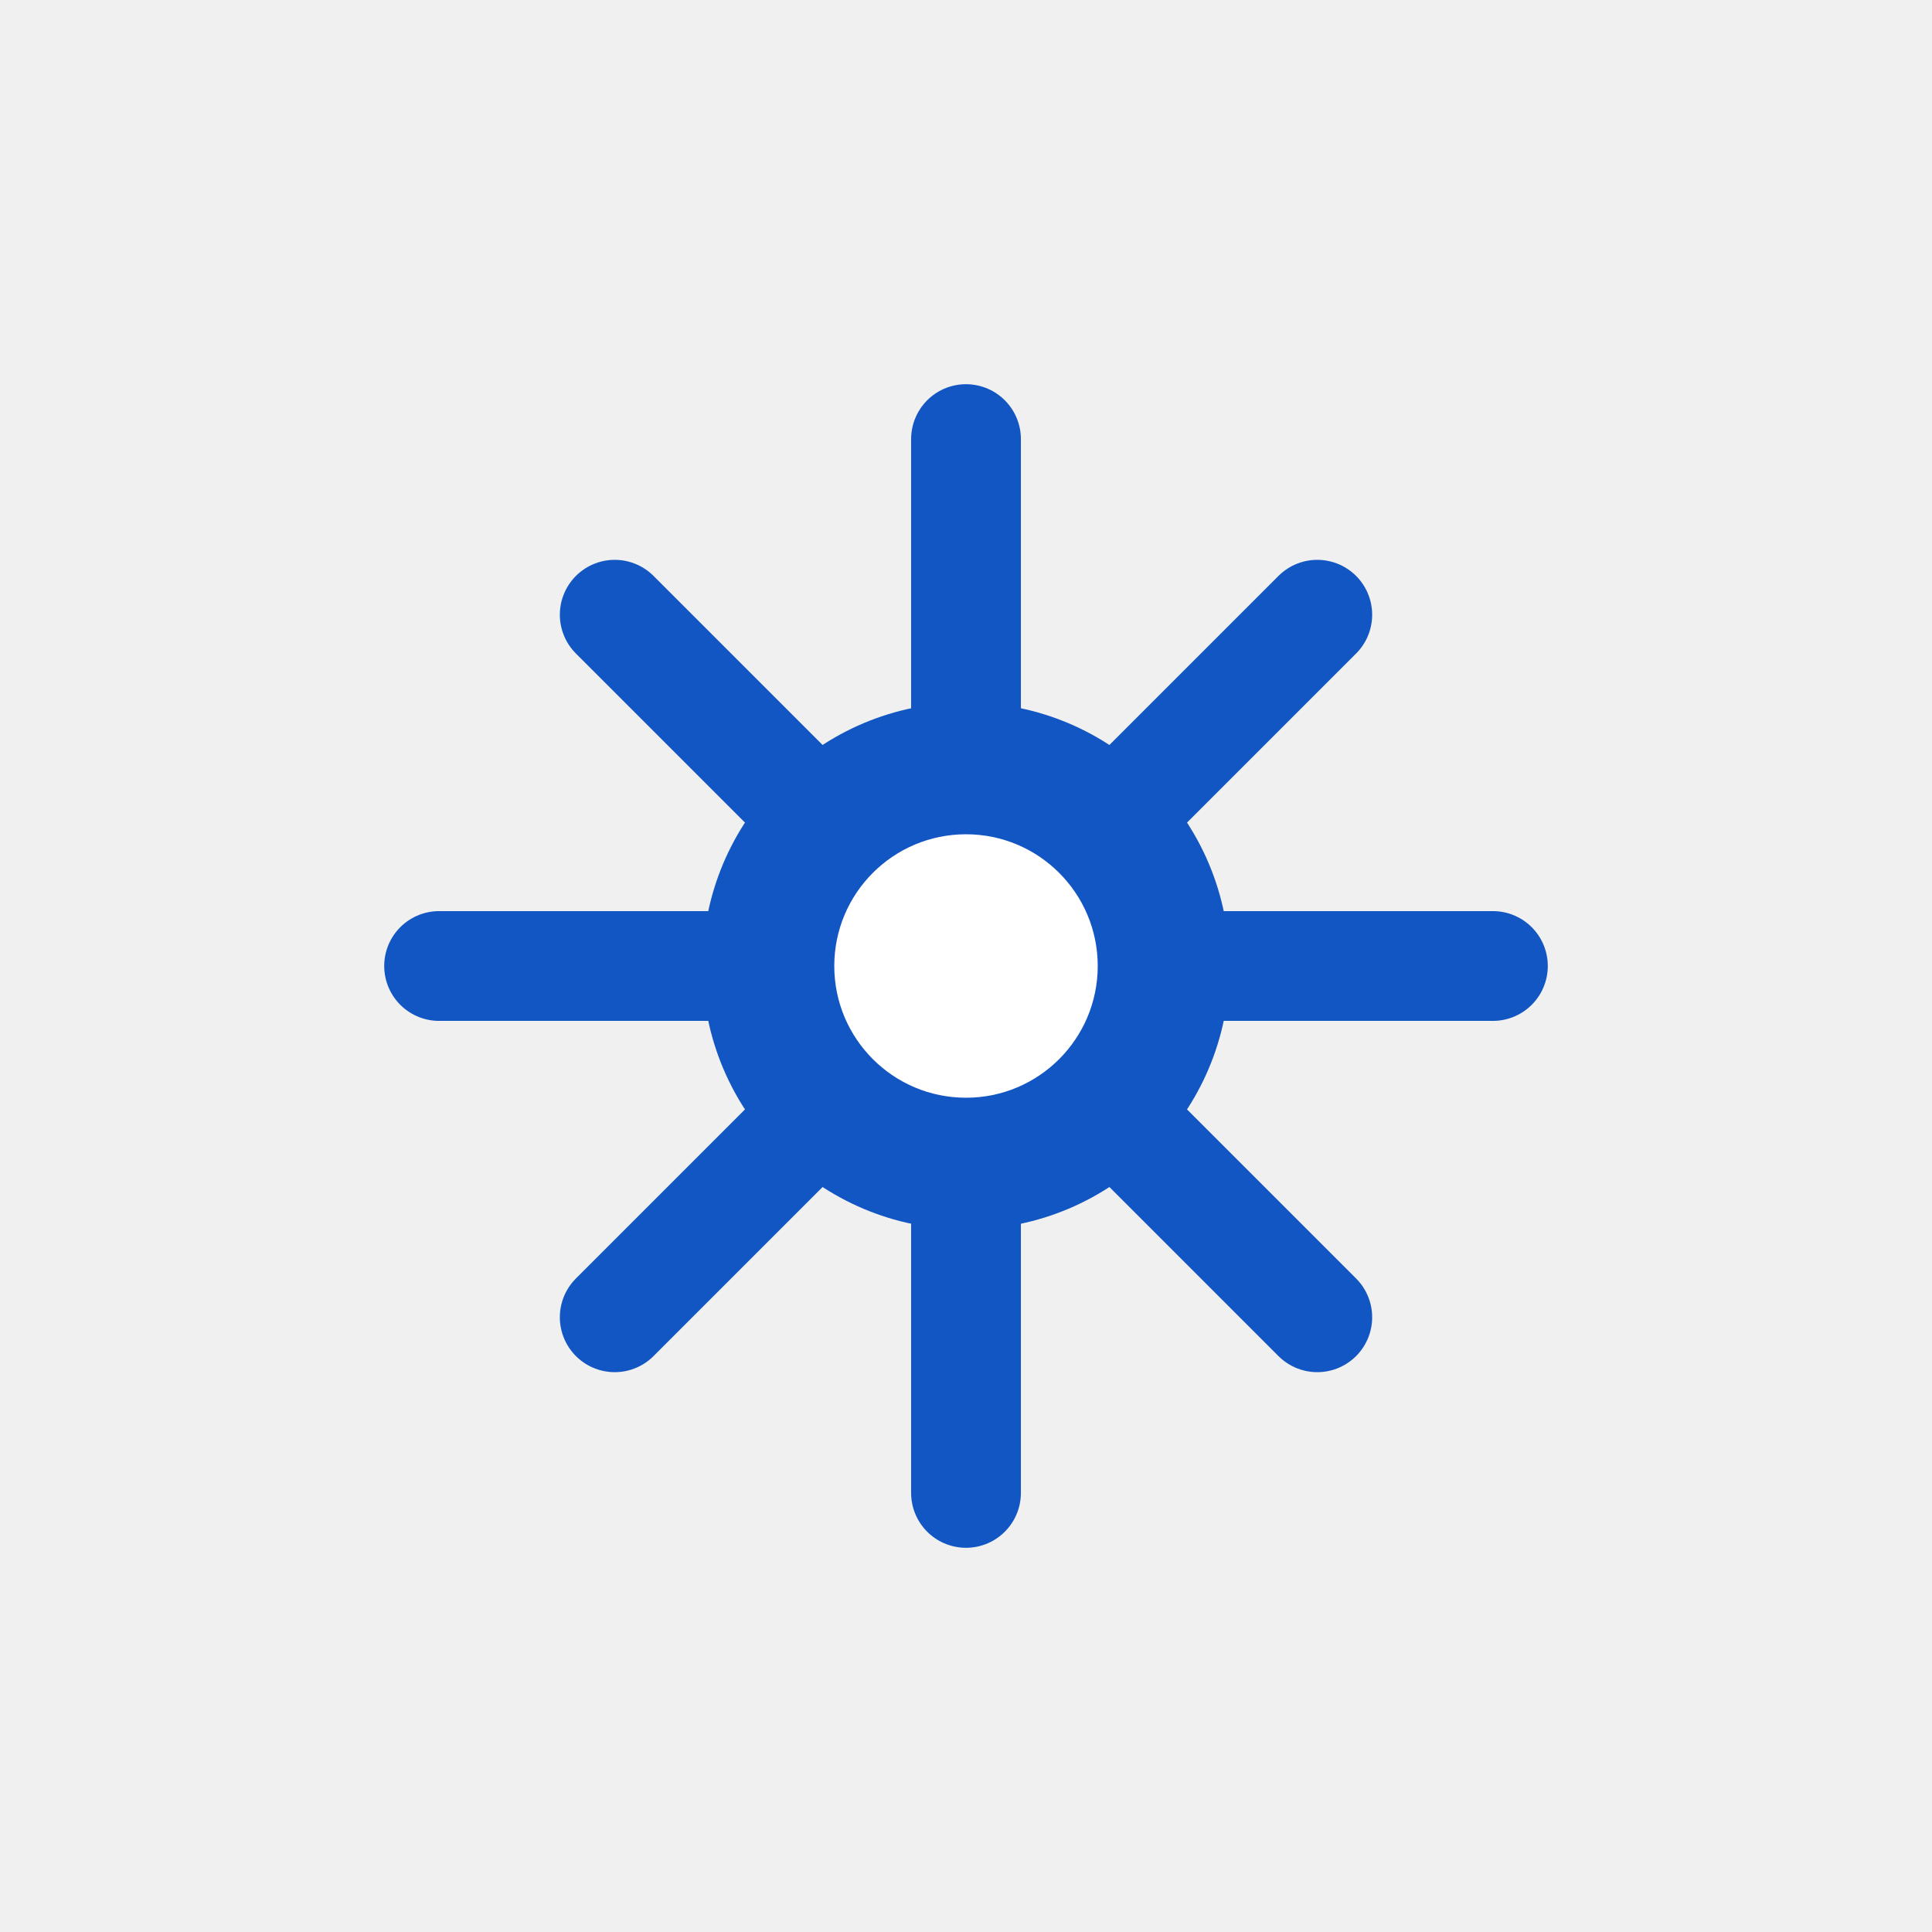
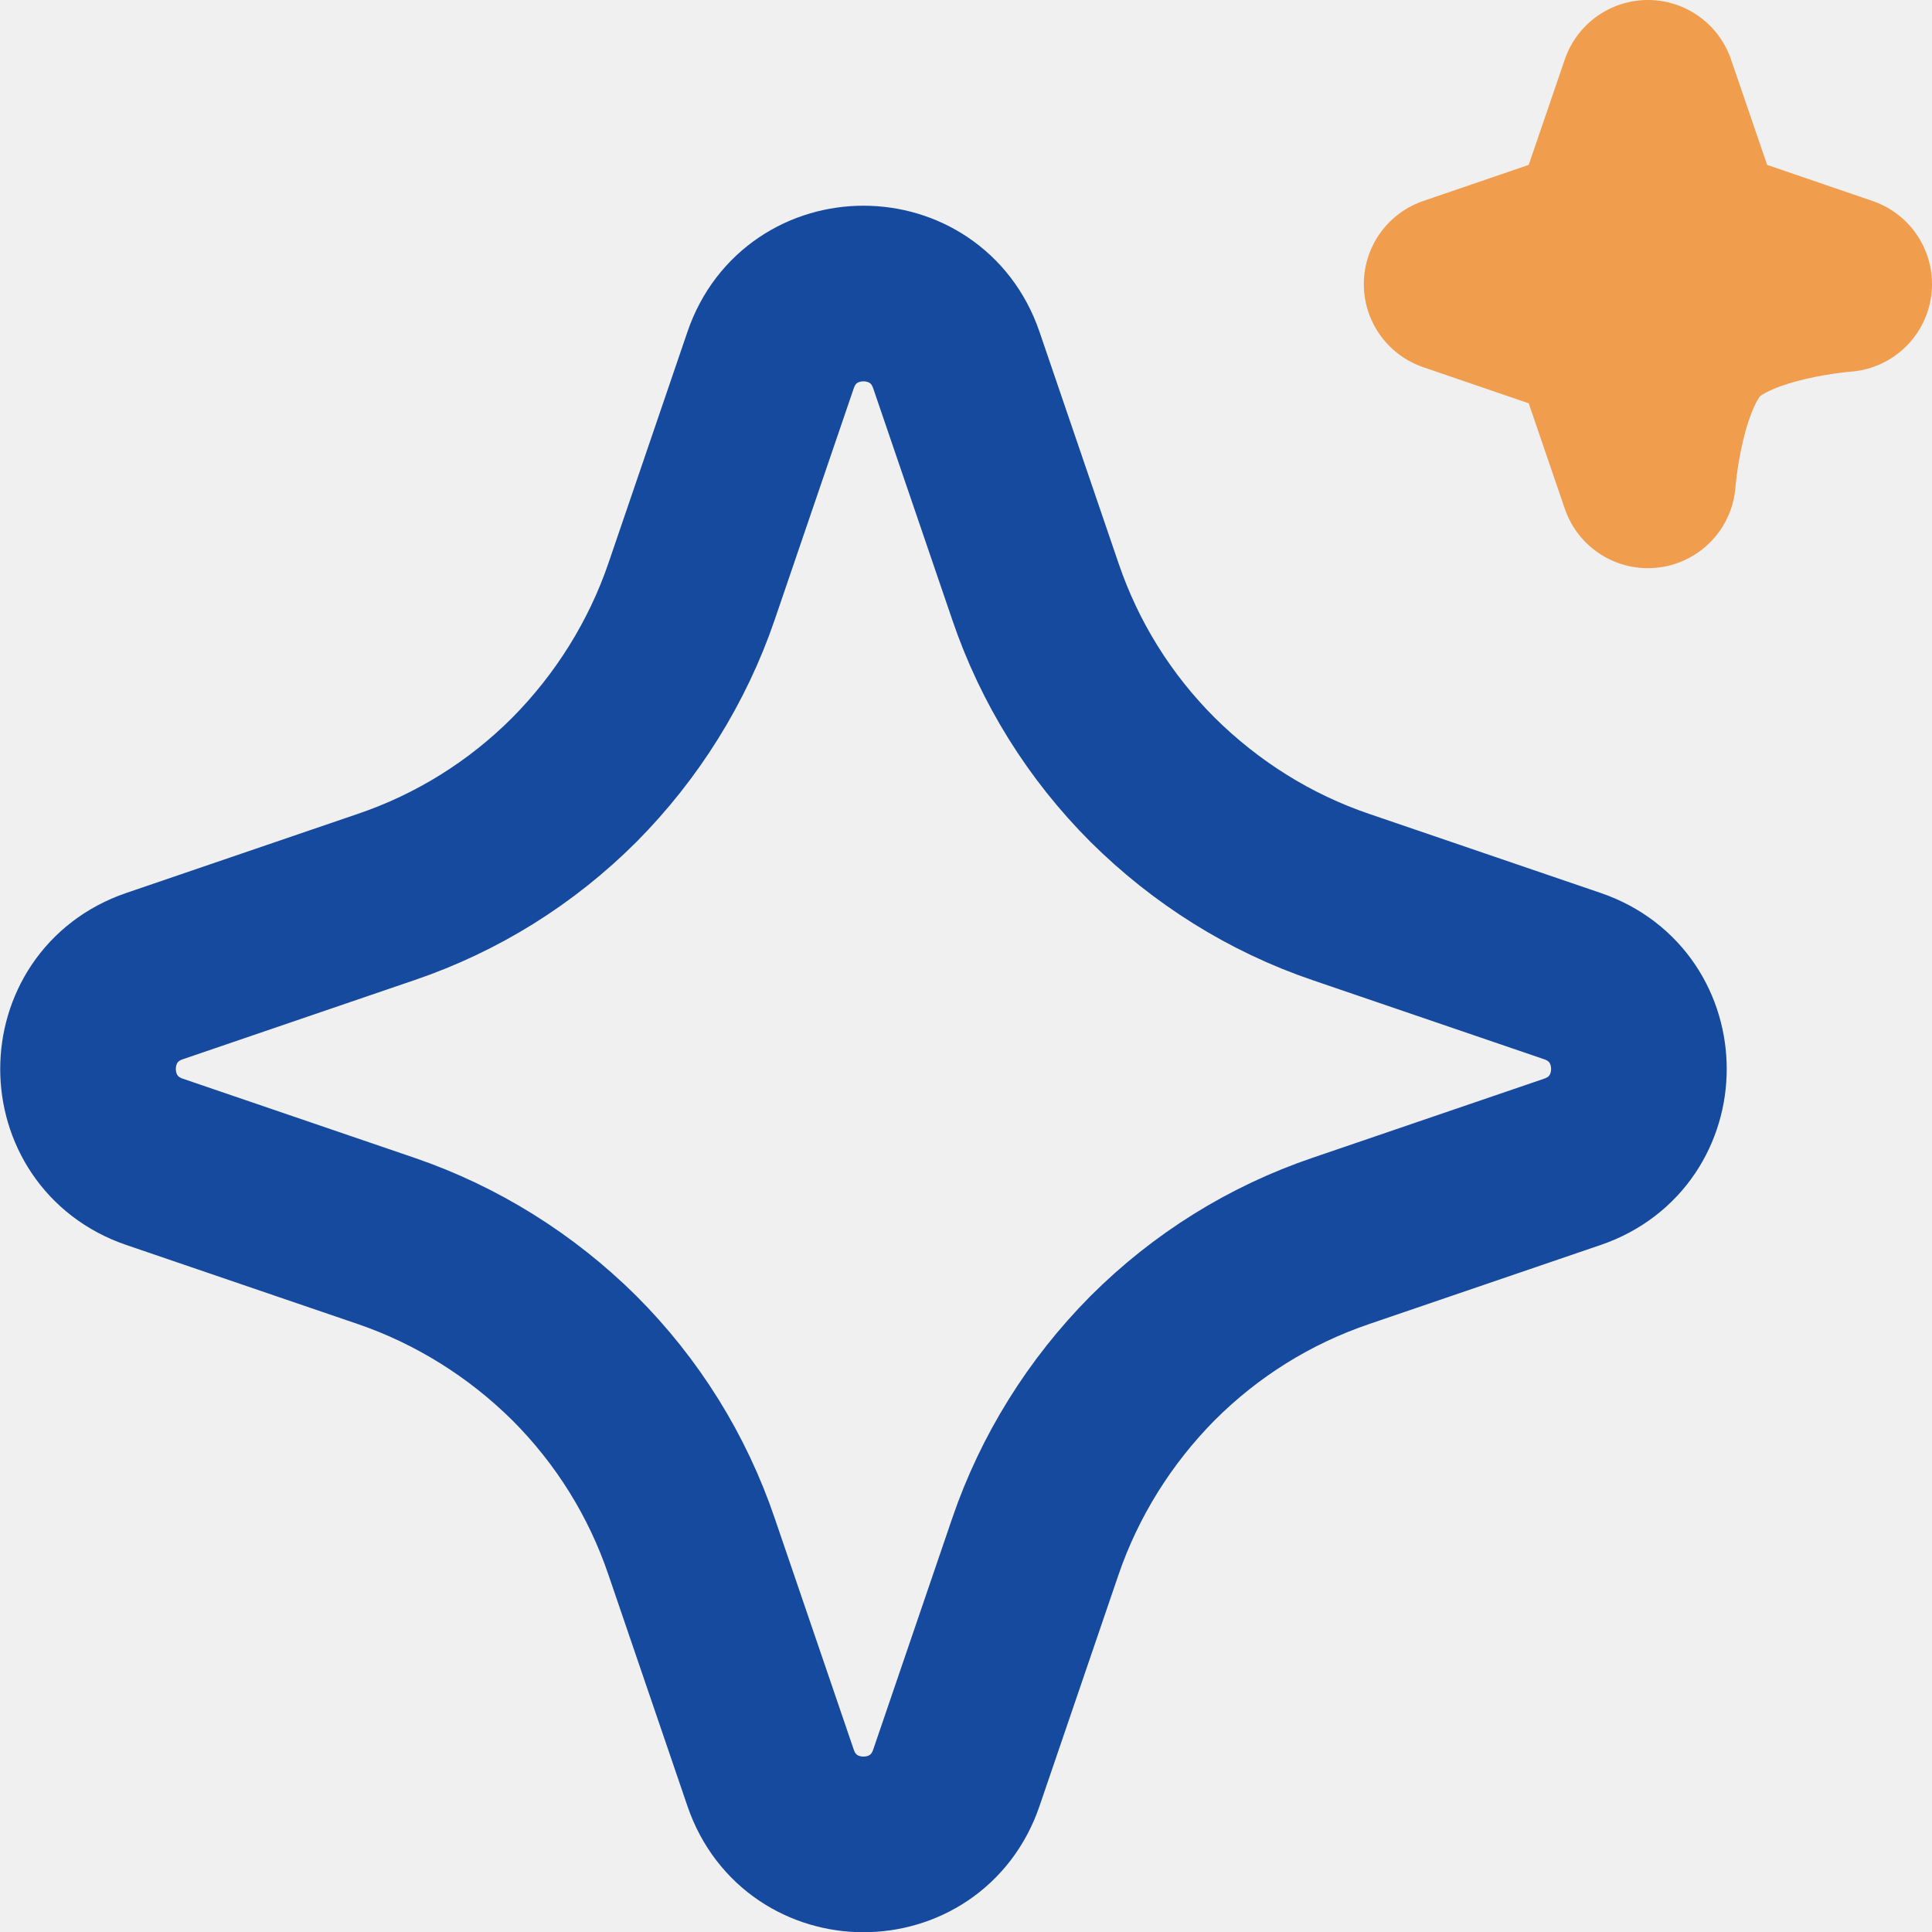
- <svg xmlns="http://www.w3.org/2000/svg" width="44" height="44" viewBox="0 0 44 44" fill="none">
-   <path d="M22 10V34M10 22H34M14 14L30 30M14 30L30 14" stroke="#1256C4" stroke-width="2.5" stroke-linecap="round" />
-   <circle cx="22" cy="22" r="6" fill="#1256C4" />
-   <circle cx="22" cy="22" r="3" fill="#FFFFFF" />
+ <svg xmlns="http://www.w3.org/2000/svg" id="Layer_1" version="1.1" viewBox="0 0 44 44">
+   <defs>
+     <style>
+       .st0 {
+         stroke: #f09d4d;
+       }
+ 
+       .st0, .st1 {
+         fill: none;
+         stroke-linejoin: round;
+         stroke-width: 4px;
+       }
+ 
+       .st1 {
+         stroke: #164a9e;
+       }
+     </style>
+   </defs>
+   <path class="st1" d="M35.81,22.23l-5.27-1.8c-1.62-.55-3.08-1.47-4.29-2.67-1.21-1.21-2.12-2.67-2.67-4.29l-1.8-5.27c-.69-2.02-3.54-2.02-4.23,0l-1.8,5.27c-.55,1.61-1.47,3.08-2.67,4.29-1.21,1.21-2.67,2.12-4.29,2.67l-5.27,1.8c-2.02.69-2.02,3.54,0,4.23l5.27,1.8c1.61.55,3.08,1.47,4.29,2.67,1.21,1.21,2.12,2.67,2.67,4.29l1.8,5.27c.69,2.02,3.54,2.02,4.23,0l1.8-5.27c.55-1.61,1.47-3.08,2.67-4.29,1.21-1.21,2.67-2.12,4.29-2.67l5.27-1.8c2.02-.69,2.02-3.54,0-4.23Z" />
+   <path class="st0" d="M37.53,10.94s.17-2.36,1.14-3.33c.97-.97,3.33-1.14,3.33-1.14l-3.33-1.14-1.14-3.33-1.14,3.33-3.33,1.14,3.33,1.14,1.14,3.33Z" />
</svg>
